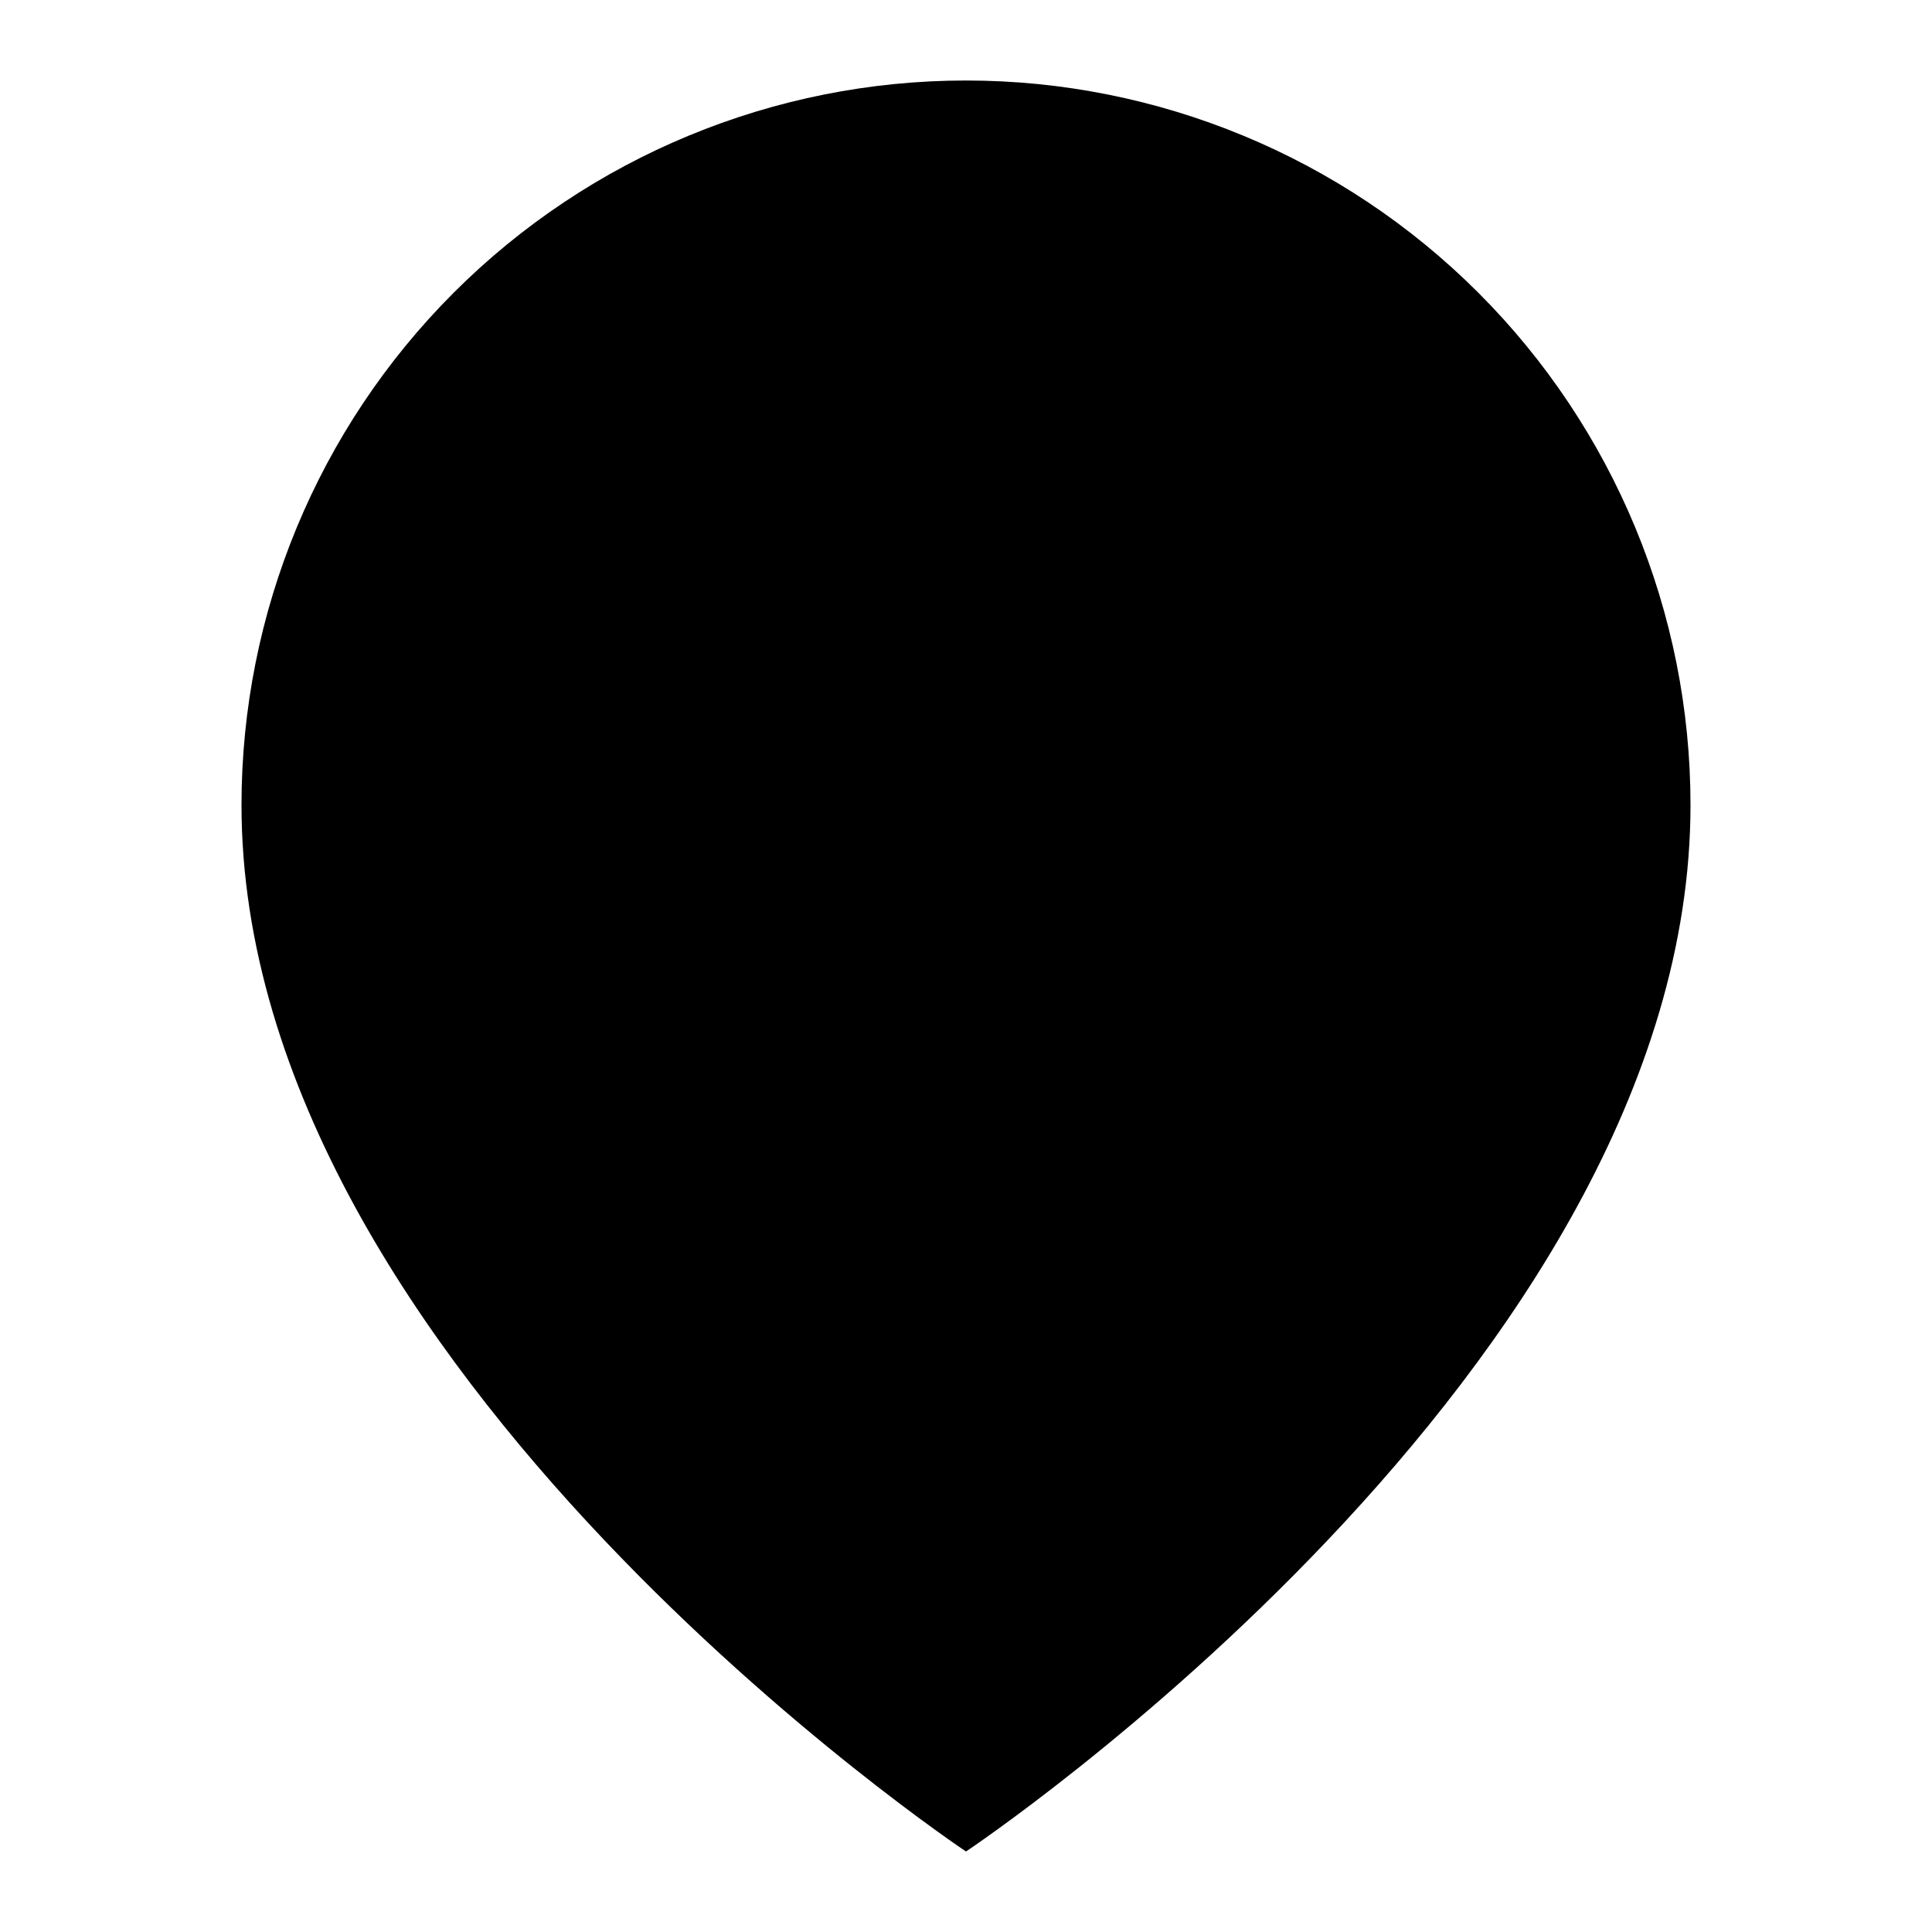
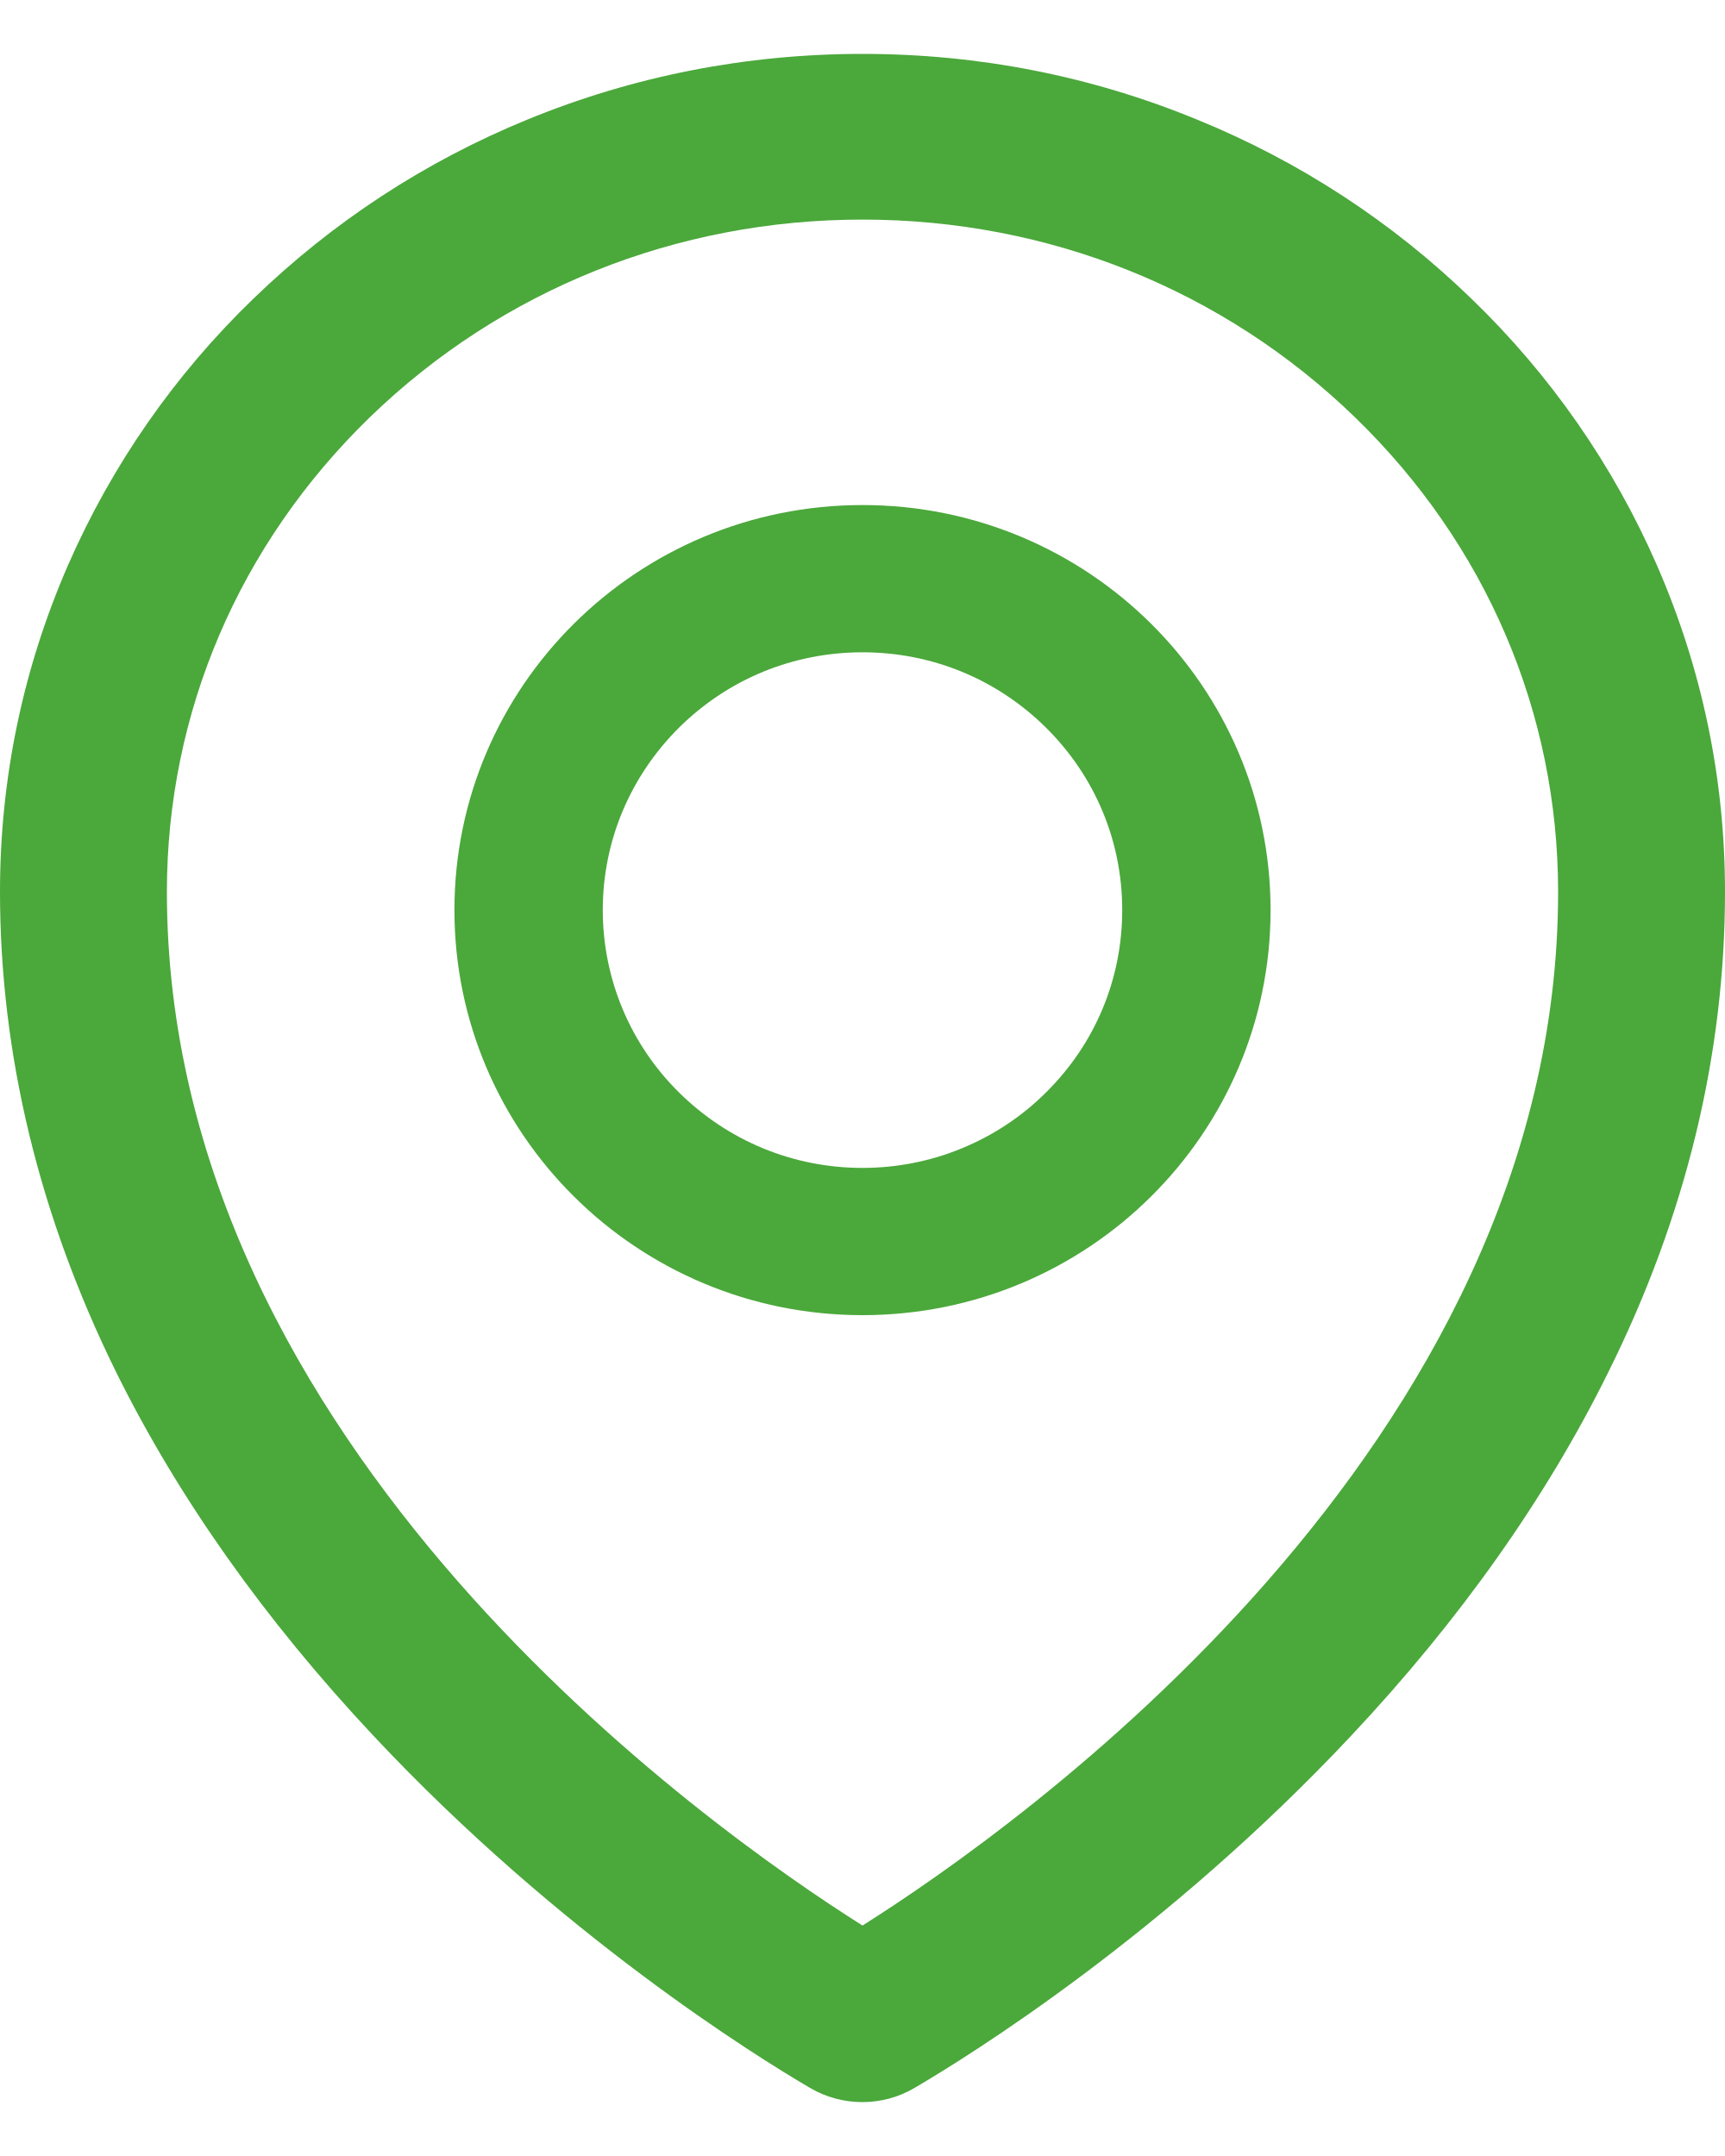
- <svg xmlns="http://www.w3.org/2000/svg" width="24" height="24" viewBox="0 0 24 24" fill="none">
-   <path d="M21 10C21 17 12 23 12 23C12 23 3 17 3 10C3 7.613 3.948 5.324 5.636 3.636C7.324 1.948 9.613 1 12 1C14.387 1 16.676 1.948 18.364 3.636C20.052 5.324 21 7.613 21 10Z" fill="currentColor" />
-   <path d="M12 13C13.657 13 15 11.657 15 10C15 8.343 13.657 7 12 7C10.343 7 9 8.343 9 10C9 11.657 10.343 13 12 13Z" fill="additionalColor" />
+ <svg xmlns="http://www.w3.org/2000/svg" width="16" height="20" viewBox="0 0 16 20" fill="none">
+   <path d="M15.368 5.242C14.963 4.315 14.379 3.476 13.649 2.772C12.917 2.061 12.054 1.497 11.107 1.111C10.123 0.705 9.077 0.5 8 0.5C6.923 0.5 5.877 0.705 4.892 1.109C3.94 1.499 3.086 2.059 2.351 2.77C1.621 3.474 1.038 4.313 0.632 5.24C0.213 6.201 0 7.221 0 8.272C0 9.779 0.363 11.28 1.077 12.728C1.652 13.891 2.454 15.025 3.465 16.103C5.191 17.944 7.002 19.069 7.516 19.37C7.662 19.455 7.828 19.5 7.998 19.5C8.166 19.5 8.331 19.457 8.48 19.37C8.994 19.069 10.804 17.944 12.531 16.103C13.542 15.027 14.344 13.891 14.918 12.728C15.637 11.282 16 9.783 16 8.274C16 7.223 15.787 6.203 15.368 5.242ZM8 17.862C6.583 16.968 1.548 13.426 1.548 8.274C1.548 6.611 2.217 5.048 3.432 3.869C4.652 2.688 6.273 2.037 8 2.037C9.727 2.037 11.348 2.688 12.568 3.871C13.783 5.048 14.452 6.611 14.452 8.274C14.452 13.426 9.417 16.968 8 17.862ZM8 4.685C5.91 4.685 4.215 6.367 4.215 8.442C4.215 10.518 5.91 12.2 8 12.2C10.09 12.2 11.785 10.518 11.785 8.442C11.785 6.367 10.09 4.685 8 4.685ZM9.703 10.133C9.48 10.356 9.214 10.532 8.922 10.652C8.63 10.773 8.316 10.834 8 10.834C7.357 10.834 6.753 10.584 6.297 10.133C6.073 9.912 5.895 9.648 5.774 9.358C5.653 9.068 5.591 8.757 5.591 8.442C5.591 7.804 5.843 7.204 6.297 6.751C6.753 6.299 7.357 6.051 8 6.051C8.643 6.051 9.247 6.299 9.703 6.751C10.159 7.204 10.409 7.804 10.409 8.442C10.409 9.081 10.159 9.681 9.703 10.133Z" fill="#4BA83B" />
</svg>
